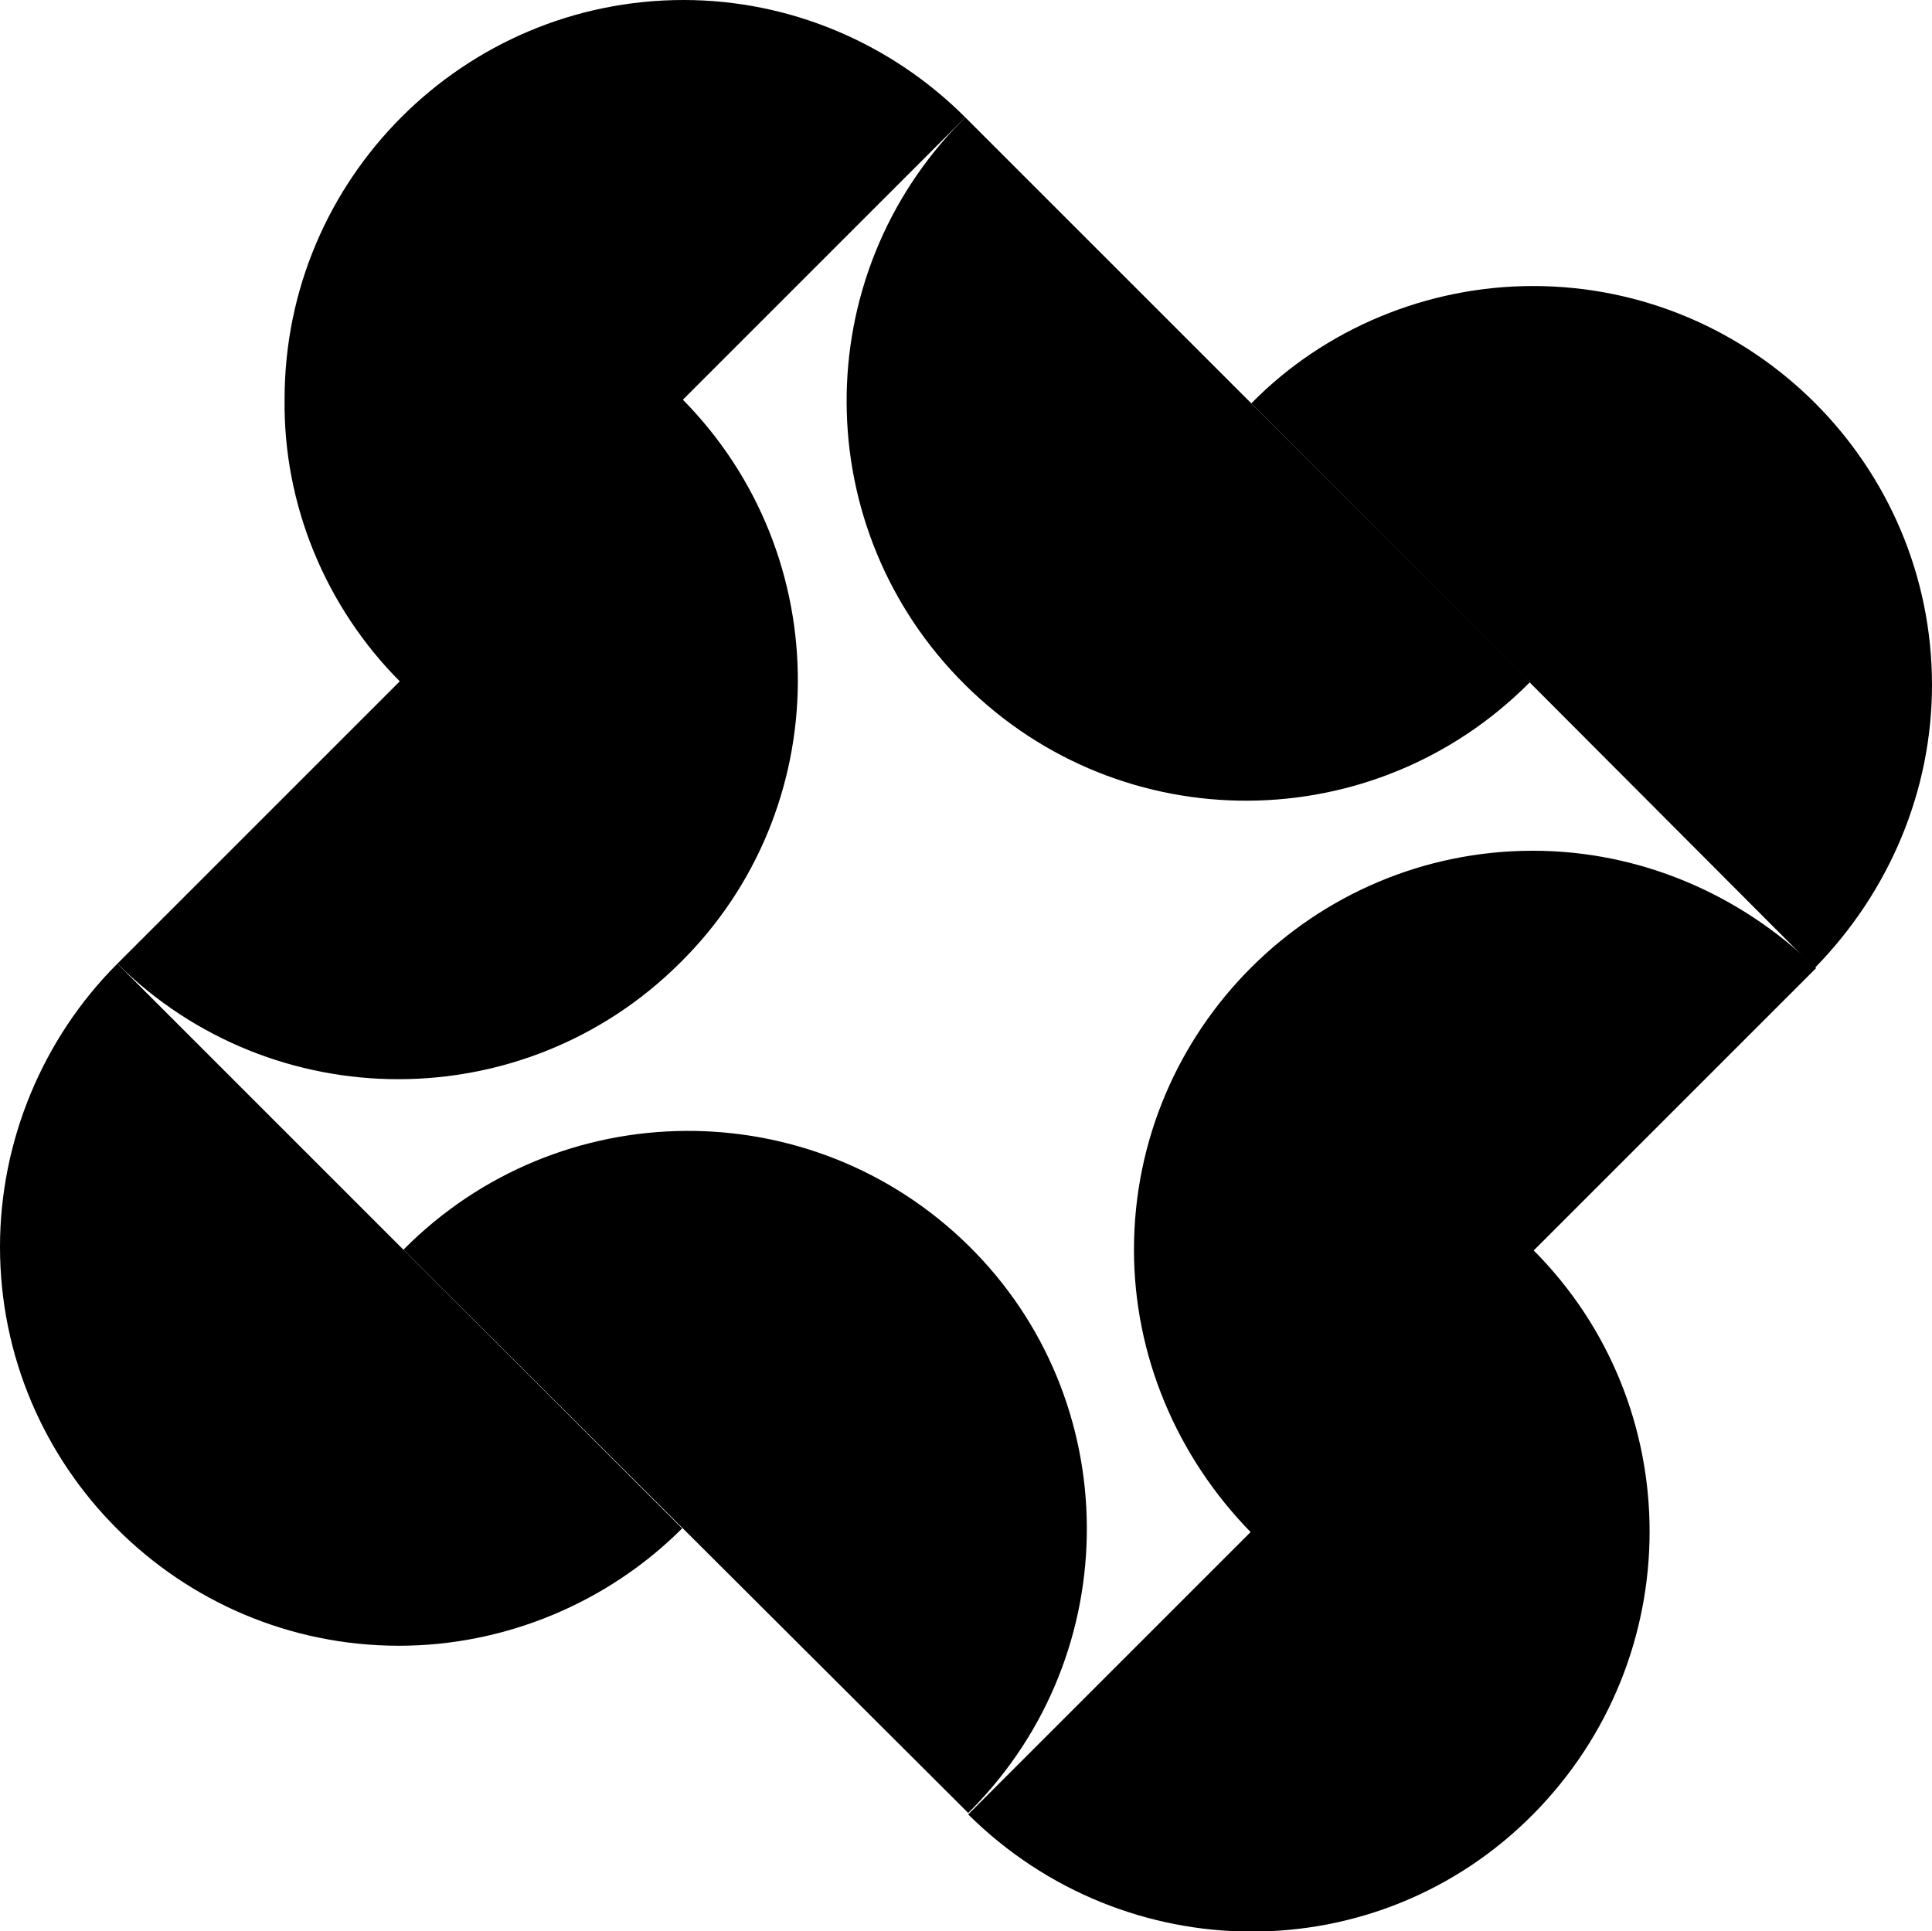
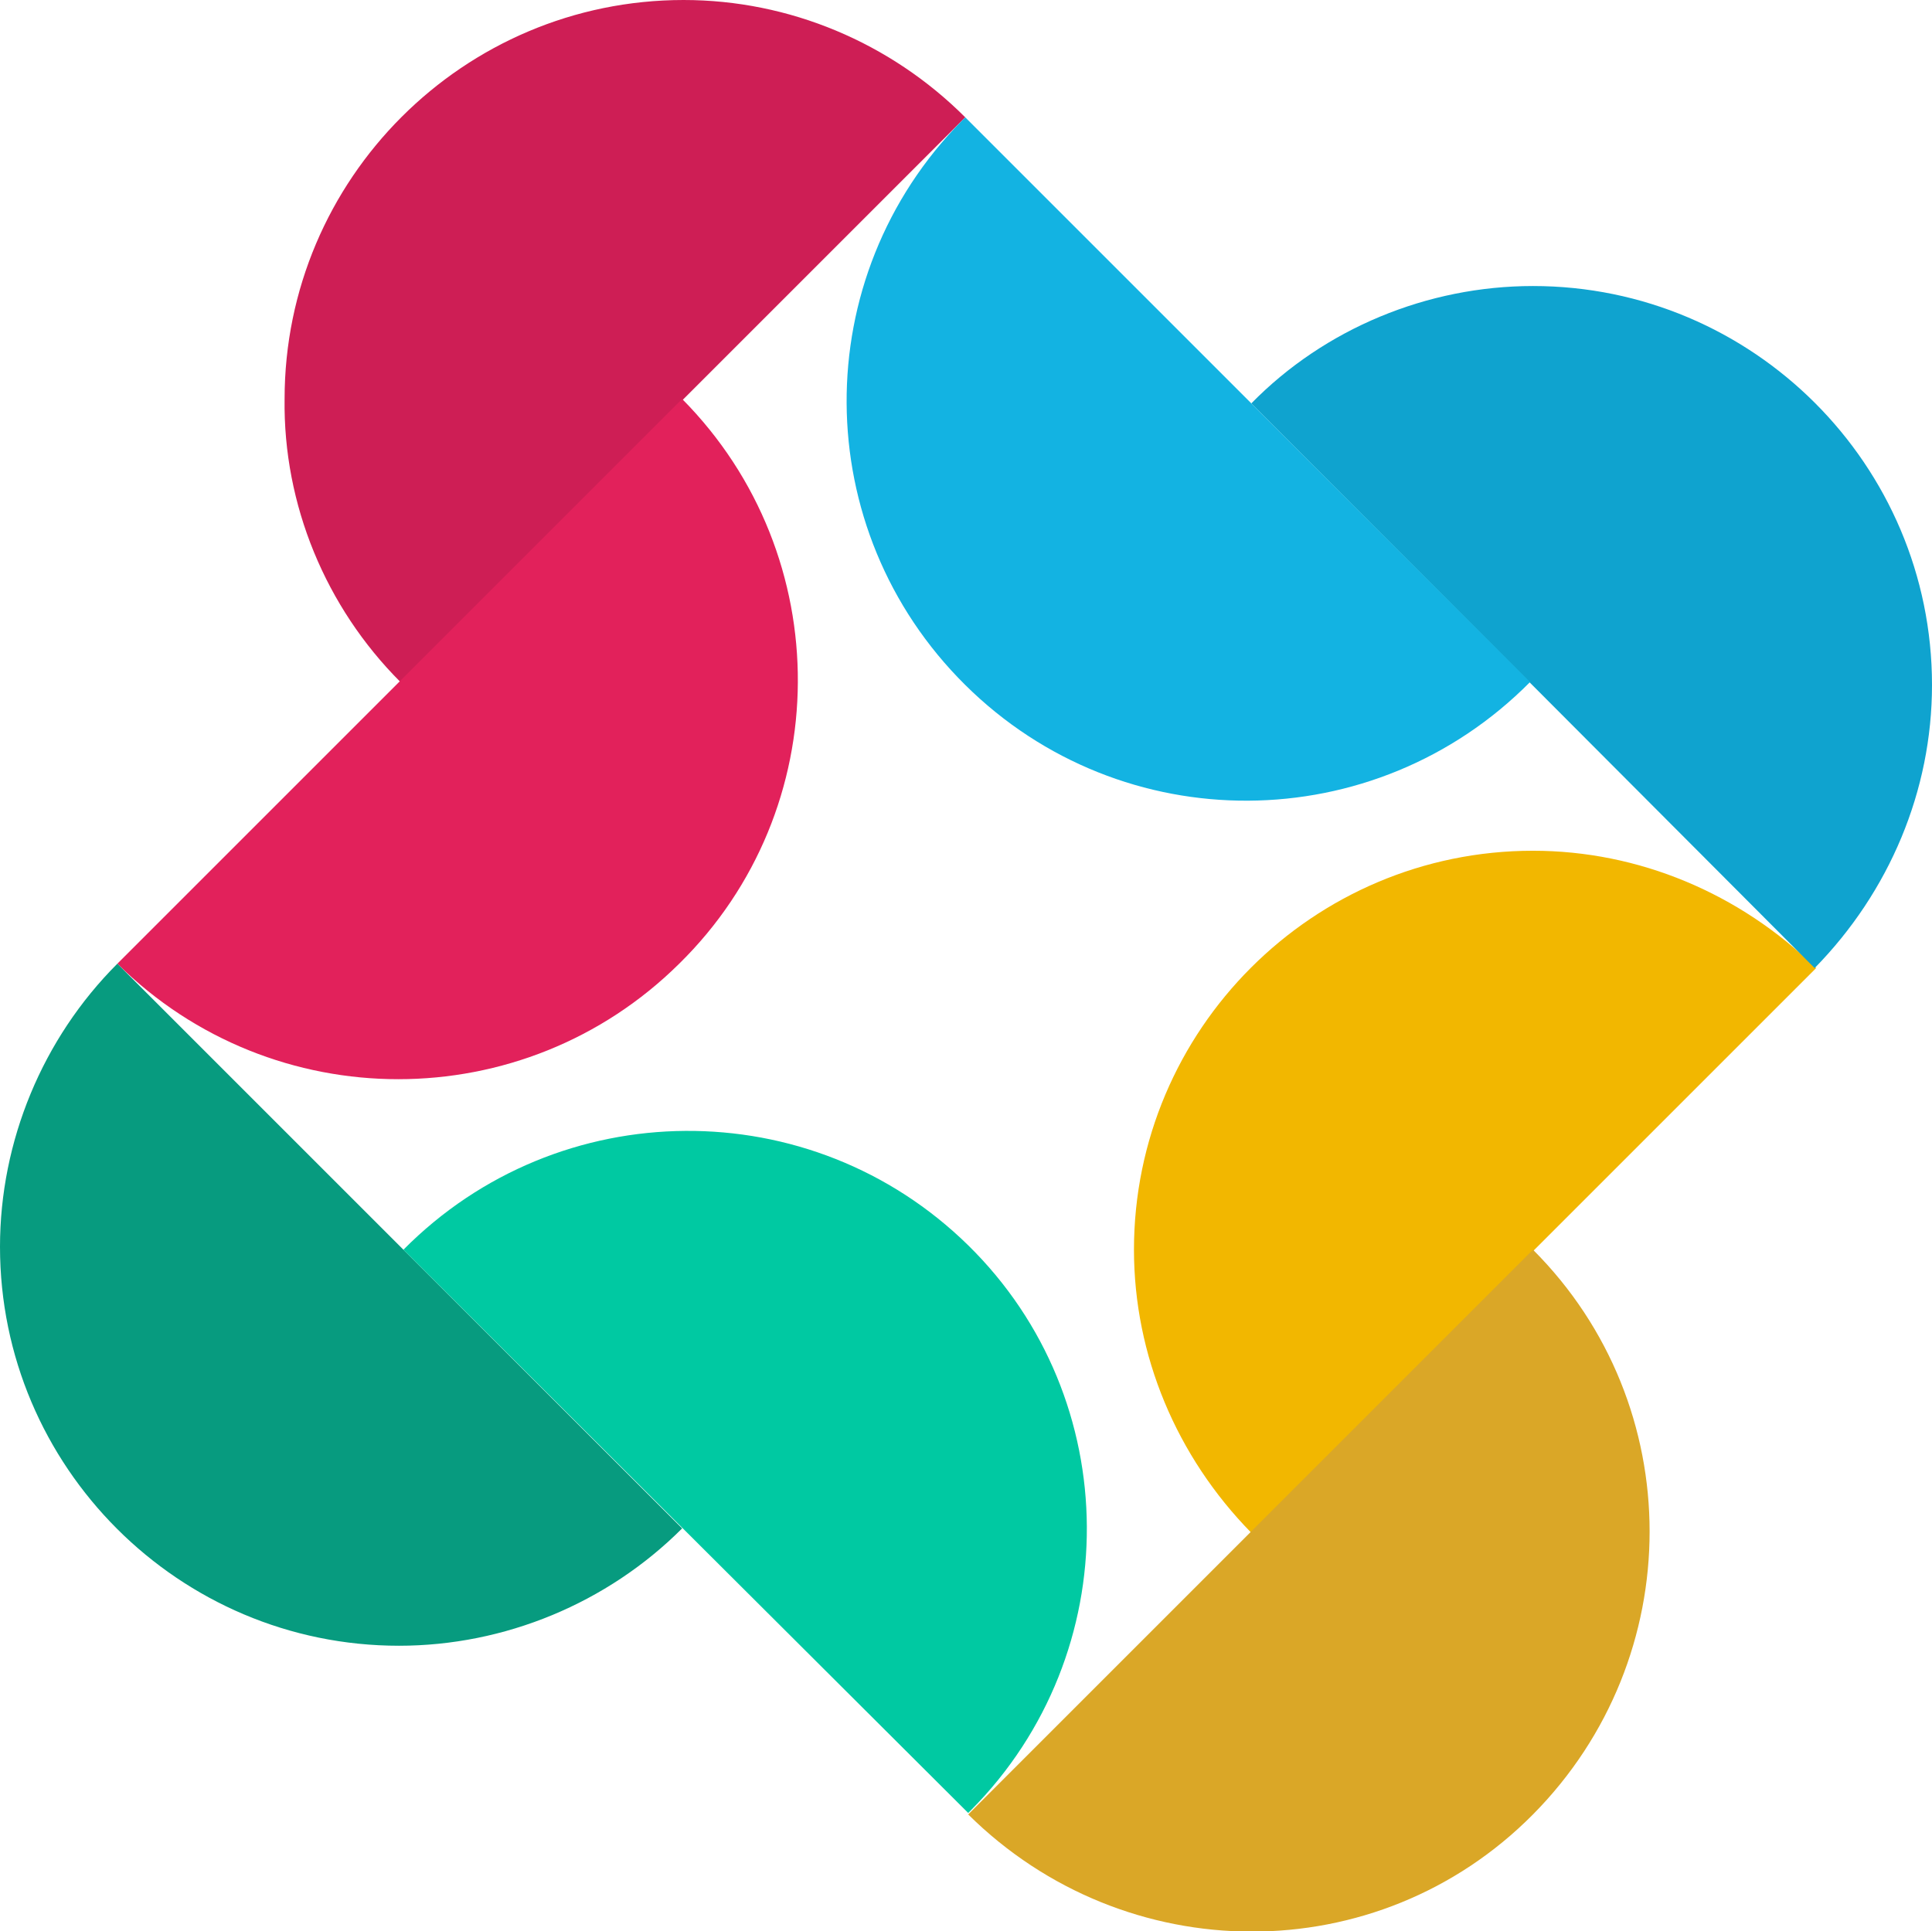
<svg xmlns="http://www.w3.org/2000/svg" version="1.1" id="Layer_1" x="0px" y="0px" viewBox="0 0 131.7 131.6" style="enable-background:new 0 0 131.7 131.6;" xml:space="preserve">
  <style type="text/css">
	.st0{fill:#CE1E55;}
	.st1{fill:#E2215B;}
	.st2{fill:#079B7F;}
	.st3{fill:#00C9A2;}
	.st4{fill:#F2B700;}
	.st5{fill:#DAA727;}
	.st6{fill:#0FA3CF;}
	.st7{fill:#13B3E2;}
</style>
-   <path className="st0" d="M19.4,27.2C19.4,12.2,31.6,0,46.6,0c7.2,0,14.1,2.9,19.2,8L27.3,46.5C22.2,41.4,19.3,34.4,19.4,27.2" />
-   <path className="st1" d="M46.5,27.2C57.1,37.9,57,55.2,46.3,65.7C35.7,76.2,18.6,76.2,8,65.7L46.5,27.2z" />
-   <path className="st2" d="M27.2,112.2C12.2,112.2,0,100,0,85c0-7.2,2.9-14.2,8-19.3l38.5,38.5C41.4,109.3,34.4,112.2,27.2,112.2" />
-   <path className="st3" d="M27.5,85.2C38.1,74.5,55.3,74.4,66,84.9s10.8,27.8,0.2,38.5c-0.1,0.1-0.2,0.2-0.2,0.2L27.5,85.2z" />
-   <path className="st4" d="M77.3,85.2c0-15,12.2-27.2,27.2-27.2c7.2,0,14.1,2.9,19.3,8l-38.5,38.5C80.2,99.3,77.3,92.4,77.3,85.2" />
-   <path className="st5" d="M104.5,85.2c10.6,10.6,10.6,27.8,0,38.5s-27.8,10.6-38.5,0L104.5,85.2z" />
-   <path className="st6" d="M104.5,19.5c15,0,27.2,12.2,27.2,27.2c0,7.2-2.9,14.1-8,19.3L85.3,27.5C90.3,22.4,97.3,19.5,104.5,19.5" />
-   <path className="st7" d="M104.3,46.5c-10.6,10.7-27.8,10.8-38.5,0.2S55,18.9,65.6,8.2c0.1-0.1,0.2-0.2,0.2-0.2L104.3,46.5z" />
+   <path class="st0" d="M19.4,27.2C19.4,12.2,31.6,0,46.6,0c7.2,0,14.1,2.9,19.2,8L27.3,46.5C22.2,41.4,19.3,34.4,19.4,27.2" />
+   <path class="st1" d="M46.5,27.2C57.1,37.9,57,55.2,46.3,65.7C35.7,76.2,18.6,76.2,8,65.7L46.5,27.2z" />
+   <path class="st2" d="M27.2,112.2C12.2,112.2,0,100,0,85c0-7.2,2.9-14.2,8-19.3l38.5,38.5C41.4,109.3,34.4,112.2,27.2,112.2" />
+   <path class="st3" d="M27.5,85.2C38.1,74.5,55.3,74.4,66,84.9s10.8,27.8,0.2,38.5c-0.1,0.1-0.2,0.2-0.2,0.2L27.5,85.2z" />
+   <path class="st4" d="M77.3,85.2c0-15,12.2-27.2,27.2-27.2c7.2,0,14.1,2.9,19.3,8l-38.5,38.5C80.2,99.3,77.3,92.4,77.3,85.2" />
+   <path class="st5" d="M104.5,85.2c10.6,10.6,10.6,27.8,0,38.5s-27.8,10.6-38.5,0L104.5,85.2z" />
+   <path class="st6" d="M104.5,19.5c15,0,27.2,12.2,27.2,27.2c0,7.2-2.9,14.1-8,19.3L85.3,27.5C90.3,22.4,97.3,19.5,104.5,19.5" />
+   <path class="st7" d="M104.3,46.5c-10.6,10.7-27.8,10.8-38.5,0.2S55,18.9,65.6,8.2c0.1-0.1,0.2-0.2,0.2-0.2L104.3,46.5z" />
</svg>
